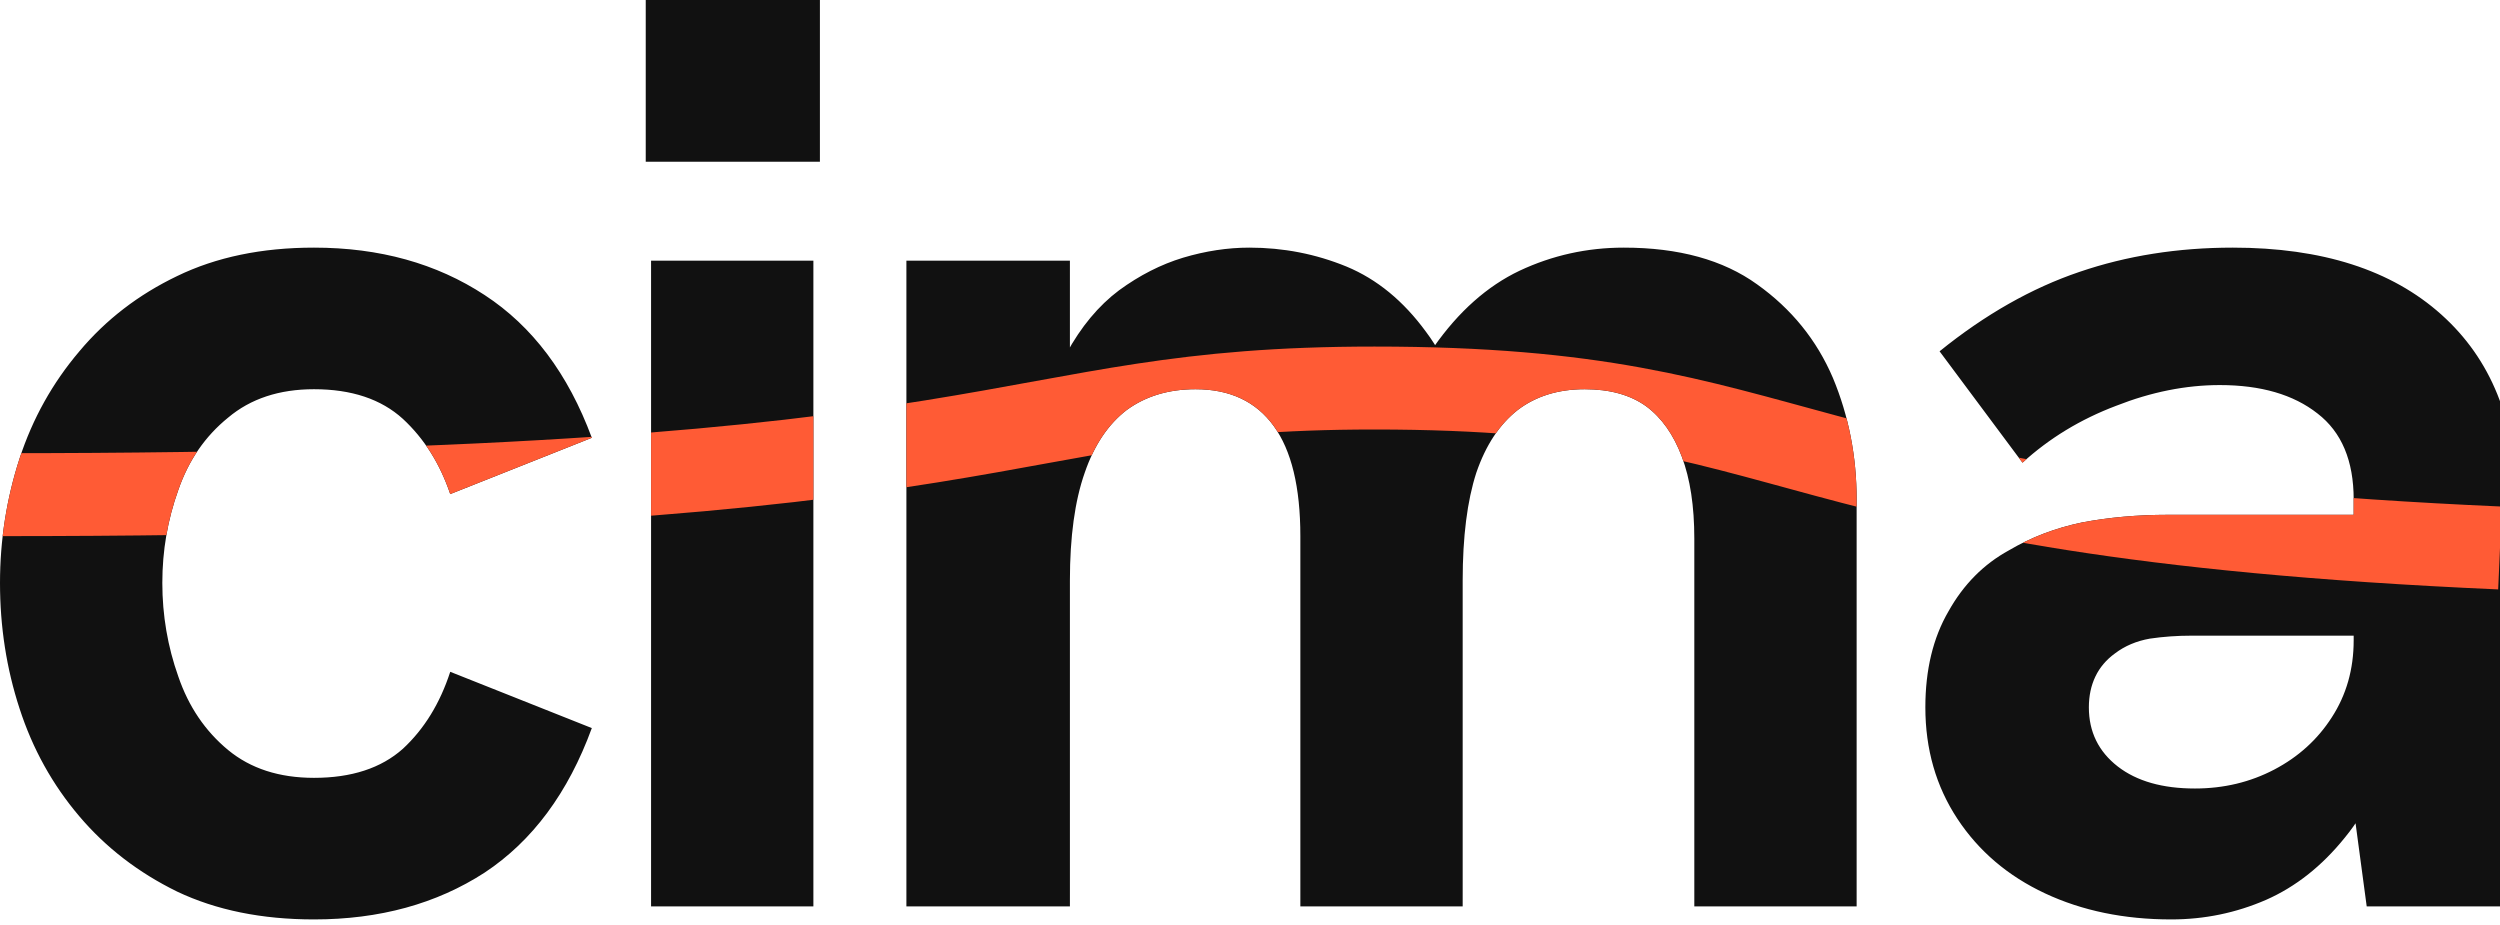
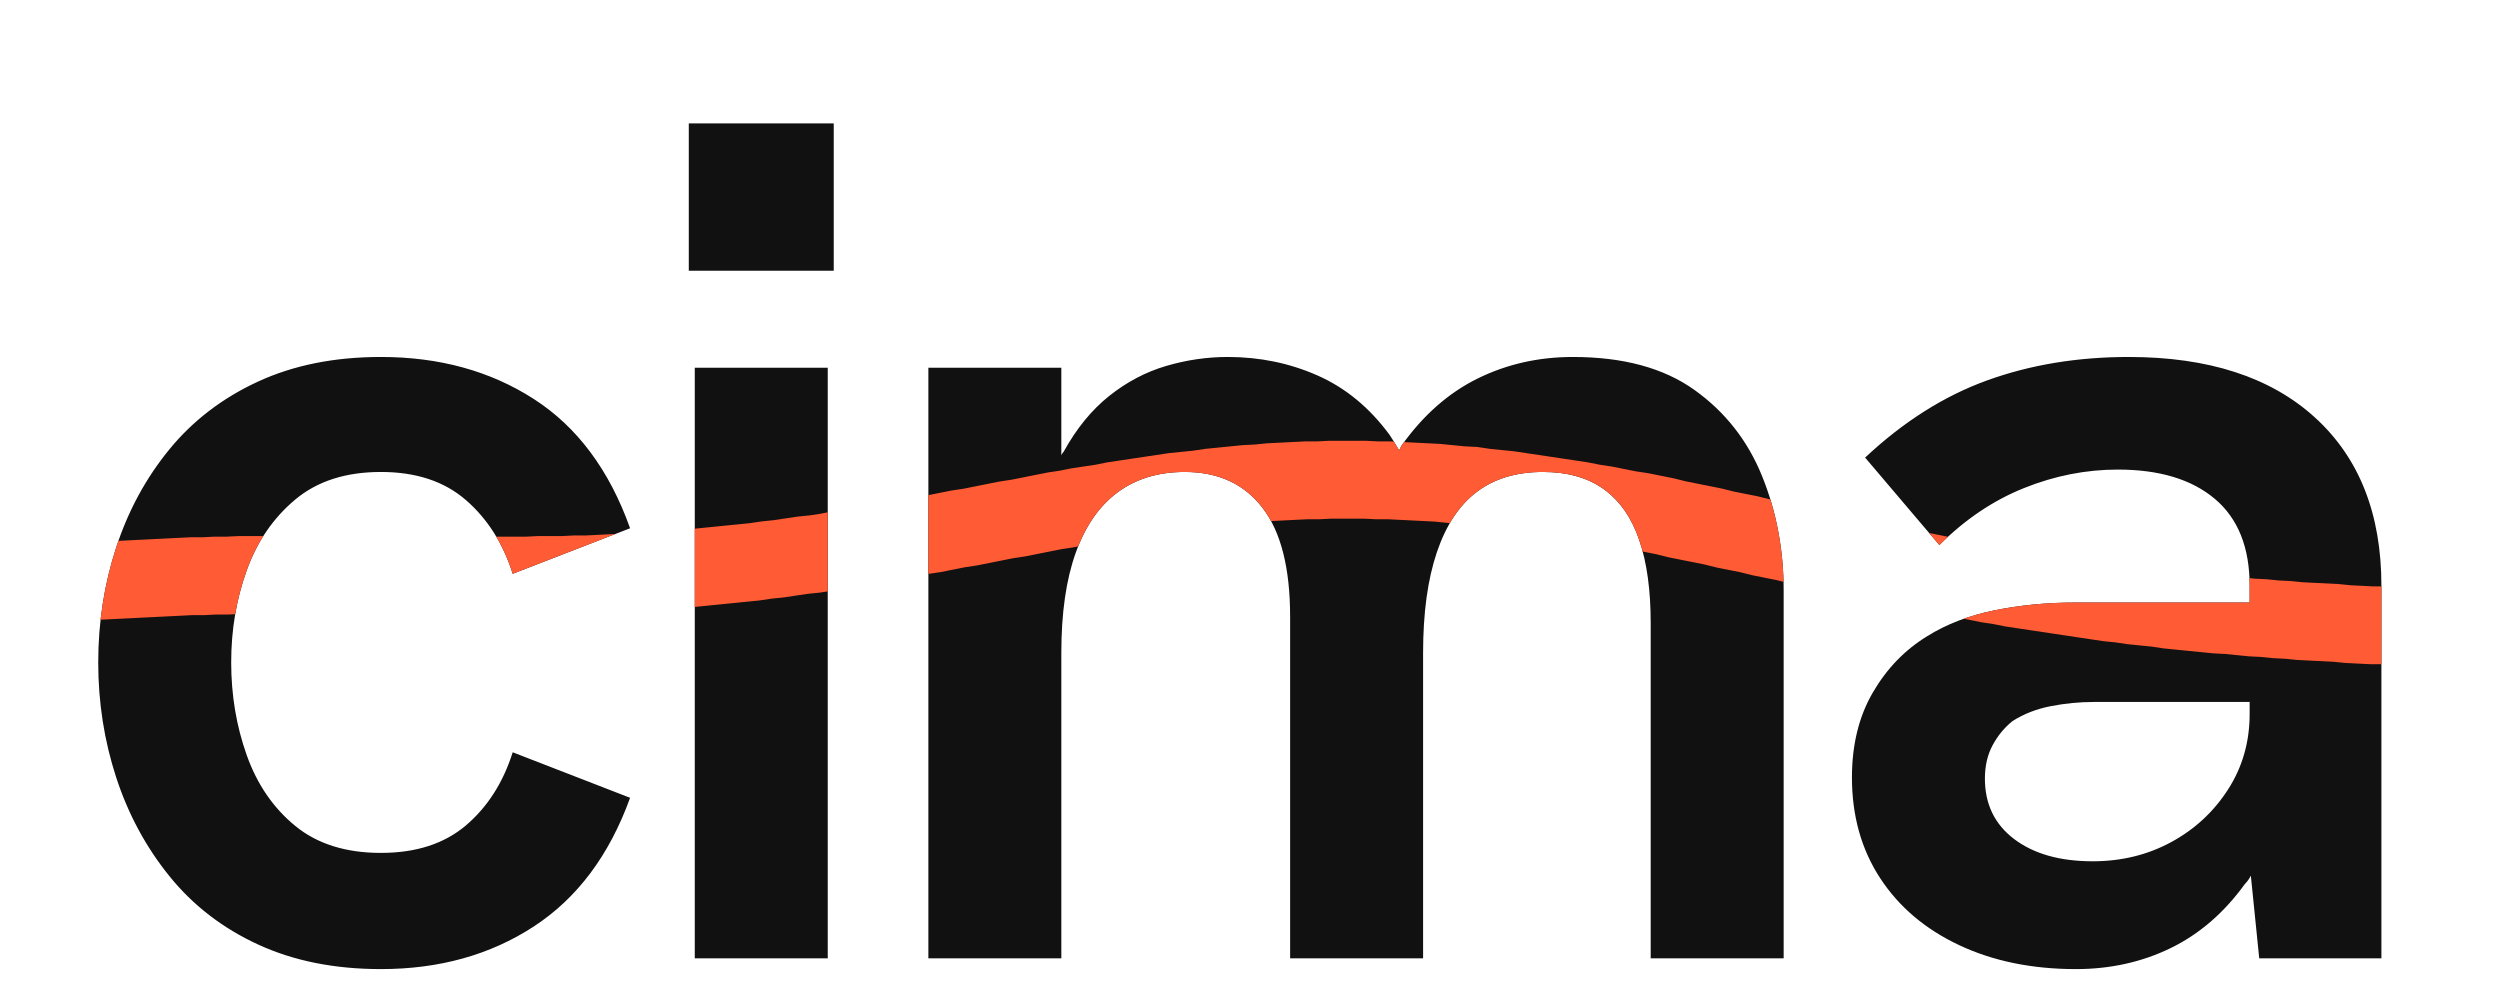
- <svg xmlns="http://www.w3.org/2000/svg" viewBox="10 10 422 156">
+ <svg xmlns="http://www.w3.org/2000/svg" viewBox="-8 -160.0 417.4 168.0" width="417.4" height="168.0" role="img" aria-label="cima">
  <defs>
-     <clipPath id="l">
-       <path d="M63.0 165.2L63.0 165.2Q49.8 165.2 39.9 160.5Q30.1 155.7 23.4 147.8Q16.6 139.8 13.3 129.6Q10 119.5 10 108.4L10 108.4Q10 97.6 13.3 87.4Q16.6 77.3 23.4 69.3Q30.1 61.3 39.9 56.6Q49.8 51.8 63.0 51.8L63.0 51.8Q79.6 51.8 91.8 59.8Q103.9 67.7 109.9 83.9L109.9 83.9L86.0 93.4Q83.4 85.7 78.0 80.7Q72.5 75.7 63.0 75.7L63.0 75.7Q54.2 75.7 48.5 80.5Q42.7 85.2 40.1 92.7Q37.4 100.2 37.4 108.4L37.4 108.4Q37.4 116.6 40.1 124.2Q42.7 131.8 48.5 136.6Q54.2 141.3 63.0 141.3L63.0 141.3Q72.5 141.3 78.0 136.4Q83.4 131.4 86.0 123.4L86.0 123.4L109.9 132.9Q103.9 149.3 91.8 157.3Q79.6 165.2 63.0 165.2Z M147.3 163L119.9 163L119.9 54.0L147.3 54.0L147.3 163ZM148.4 37.3L119 37.3L119 9.0L148.4 9.0L148.4 37.3Z M190.6 163L163 163L163 54.0L190.6 54.0L190.6 82.3L184.7 87.0Q186.2 76.6 190.0 69.7Q193.7 62.9 198.9 59.0Q204.1 55.2 209.7 53.5Q215.4 51.8 220.9 51.8L220.9 51.8Q229.5 51.8 237.3 55.0Q245.0 58.2 250.7 66.0Q256.5 73.7 258.7 87.2L258.7 87.2L242.3 93.2Q245.7 77.7 252.0 68.6Q258.3 59.6 266.5 55.7Q274.8 51.8 284.1 51.8L284.1 51.8Q298.0 51.8 306.6 58.0Q315.3 64.2 319.4 73.8Q323.4 83.4 323.4 94.3L323.4 94.3L323.4 163L296.0 163L296.0 100.9Q296.0 92.7 293.9 87.1Q291.8 81.5 287.9 78.6Q283.9 75.7 277.5 75.7L277.5 75.7Q270.8 75.7 266.2 79.2Q261.6 82.8 259.2 89.8Q256.9 96.9 256.9 108.0L256.9 108.0L256.9 163L229.5 163L229.5 100.5Q229.5 88.1 225.0 81.9Q220.5 75.7 211.8 75.7L211.8 75.7Q205.0 75.7 200.2 79.2Q195.5 82.8 193.1 89.8Q190.6 96.9 190.6 108.0L190.6 108.0L190.6 163Z M434.7 163L409.5 163L407.3 146.6L407.3 94.3Q407.3 84.5 401.2 79.8Q395.1 75.0 384.7 75.0L384.7 75.0Q376.1 75.0 367.2 78.5Q358.2 81.9 351.4 88.1L351.4 88.1L337.4 69.3Q348.9 60.0 361.0 55.9Q373.0 51.8 386.9 51.8L386.9 51.8Q409.5 51.8 422.1 63.1Q434.7 74.4 434.7 94.3L434.7 94.3L434.7 163ZM376.5 165.2L376.5 165.2Q364.6 165.2 355.2 160.8Q345.8 156.4 340.4 148.2Q335 140.0 335 129.4L335 129.4Q335 119.9 338.9 113.2Q342.7 106.4 349.1 102.9L349.1 102.9Q354.7 99.6 361.4 98.2Q368.2 96.9 375.9 96.9L375.9 96.9L409.7 96.9L409.7 117.3L379.9 117.3Q376.3 117.3 372.9 117.8Q369.5 118.4 367.0 120.3L367.0 120.3Q364.8 121.9 363.7 124.2Q362.6 126.5 362.6 129.4L362.6 129.4Q362.6 135.6 367.5 139.4Q372.3 143.1 380.5 143.1L380.5 143.1Q387.8 143.1 393.9 139.9Q400.0 136.7 403.6 131.1Q407.3 125.4 407.3 118.1L407.3 118.1L414.6 132.7Q411.7 144.2 405.8 151.4Q400.0 158.6 392.5 161.9Q384.9 165.2 376.5 165.2Z" />
+     <clipPath id="ka">
+       <path d="M55.6 1.8Q44 1.8 35.1 -2.3Q26.2 -6.4 20.3 -13.7Q14.4 -21 11.4 -30.2Q8.4 -39.4 8.4 -49.4Q8.4 -59.4 11.4 -68.6Q14.4 -77.8 20.3 -85Q26.2 -92.2 35.1 -96.3Q44 -100.4 55.6 -100.4Q70.2 -100.4 81.1 -93.4Q92 -86.4 97.2 -71.8L77.6 -64.2Q75.2 -71.8 69.8 -76.5Q64.4 -81.2 55.6 -81.2Q46.8 -81.2 41.3 -76.6Q35.8 -72 33.2 -64.8Q30.6 -57.6 30.6 -49.4Q30.6 -41.2 33.2 -33.9Q35.8 -26.6 41.3 -22.1Q46.8 -17.6 55.6 -17.6Q64.4 -17.6 69.8 -22.2Q75.2 -26.8 77.6 -34.4L97.2 -26.8Q92 -12.4 81.1 -5.3Q70.2 1.8 55.6 1.8ZM108 0V-98.6H130.2V0ZM107 -114.8V-139.4H131.2V-114.8ZM147 0V-98.6H169.2V-84Q169.4 -84.4 169.6 -84.6Q172.8 -90.4 177.2 -93.9Q181.6 -97.4 186.7 -98.9Q191.8 -100.4 197 -100.4Q205 -100.4 212 -97.3Q219 -94.2 224 -87.4Q224.8 -86.2 225.6 -84.8Q225.8 -85.2 226 -85.6Q231.4 -93.2 238.7 -96.8Q246 -100.4 254.6 -100.4Q267.2 -100.4 274.9 -94.9Q282.6 -89.4 286.2 -80.5Q289.8 -71.6 289.8 -61.4V0H267.6V-56Q267.6 -64.2 265.7 -69.8Q263.8 -75.4 259.8 -78.3Q255.8 -81.2 249.6 -81.2Q243 -81.2 238.6 -77.9Q234.2 -74.6 231.9 -67.8Q229.6 -61 229.6 -51V0H207.4V-57Q207.4 -69.2 202.8 -75.2Q198.2 -81.2 189.8 -81.2Q183.2 -81.2 178.6 -77.8Q174 -74.4 171.6 -67.7Q169.2 -61 169.2 -51V0ZM369.2 0 367.8 -13.8Q367.4 -13 366.8 -12.4Q361.6 -5.2 354.4 -1.7Q347.2 1.8 338.6 1.8Q327.6 1.8 319.1 -2.2Q310.6 -6.2 305.9 -13.4Q301.2 -20.6 301.2 -30.2Q301.2 -38.4 304.7 -44.4Q308.2 -50.4 313.8 -53.8Q318.6 -56.8 325 -58.1Q331.4 -59.4 338.4 -59.4H367.6V-62.2Q367.6 -71.8 361.8 -76.7Q356 -81.6 345.6 -81.6Q337.6 -81.6 329.9 -78.5Q322.2 -75.4 315.8 -69L303.4 -83.6Q313 -92.6 323.8 -96.5Q334.6 -100.4 347.4 -100.4Q367.4 -100.4 378.5 -90.3Q389.6 -80.2 389.6 -62.2V0ZM367.6 -42.8H341.6Q338 -42.8 334.4 -42.1Q330.8 -41.4 328 -39.6Q326 -38 324.7 -35.6Q323.4 -33.2 323.4 -30Q323.4 -23.6 328.3 -19.9Q333.2 -16.2 341.4 -16.2Q348.6 -16.2 354.5 -19.4Q360.4 -22.6 364 -28.2Q367.6 -33.8 367.6 -40.8Z" />
    </clipPath>
  </defs>
-   <path d="M63.0 165.2L63.0 165.2Q49.8 165.2 39.9 160.5Q30.1 155.7 23.4 147.8Q16.6 139.8 13.3 129.6Q10 119.5 10 108.4L10 108.4Q10 97.6 13.3 87.4Q16.6 77.3 23.4 69.3Q30.1 61.3 39.9 56.6Q49.8 51.8 63.0 51.8L63.0 51.8Q79.6 51.8 91.8 59.8Q103.9 67.7 109.9 83.9L109.9 83.9L86.0 93.4Q83.4 85.7 78.0 80.7Q72.5 75.7 63.0 75.7L63.0 75.7Q54.2 75.7 48.5 80.5Q42.7 85.2 40.1 92.7Q37.4 100.2 37.4 108.4L37.4 108.4Q37.4 116.6 40.1 124.2Q42.7 131.8 48.5 136.6Q54.2 141.3 63.0 141.3L63.0 141.3Q72.5 141.3 78.0 136.4Q83.4 131.4 86.0 123.4L86.0 123.4L109.9 132.9Q103.9 149.3 91.8 157.3Q79.6 165.2 63.0 165.2Z M147.3 163L119.9 163L119.9 54.0L147.3 54.0L147.3 163ZM148.4 37.3L119 37.3L119 9.0L148.4 9.0L148.4 37.3Z M190.6 163L163 163L163 54.0L190.6 54.0L190.6 82.3L184.7 87.0Q186.2 76.6 190.0 69.7Q193.7 62.9 198.9 59.0Q204.1 55.2 209.7 53.5Q215.4 51.8 220.9 51.8L220.9 51.8Q229.5 51.8 237.3 55.0Q245.0 58.2 250.7 66.0Q256.5 73.7 258.7 87.2L258.7 87.2L242.3 93.2Q245.7 77.7 252.0 68.6Q258.3 59.6 266.5 55.7Q274.8 51.8 284.1 51.8L284.1 51.8Q298.0 51.8 306.6 58.0Q315.3 64.2 319.4 73.8Q323.4 83.4 323.4 94.3L323.4 94.3L323.4 163L296.0 163L296.0 100.9Q296.0 92.7 293.9 87.1Q291.8 81.5 287.9 78.6Q283.9 75.7 277.5 75.7L277.5 75.7Q270.8 75.7 266.2 79.2Q261.6 82.8 259.2 89.8Q256.9 96.9 256.9 108.0L256.9 108.0L256.9 163L229.5 163L229.5 100.5Q229.5 88.1 225.0 81.9Q220.5 75.7 211.8 75.7L211.8 75.7Q205.0 75.7 200.2 79.2Q195.5 82.8 193.1 89.8Q190.6 96.9 190.6 108.0L190.6 108.0L190.6 163Z M434.7 163L409.5 163L407.3 146.6L407.3 94.3Q407.3 84.5 401.2 79.8Q395.1 75.0 384.7 75.0L384.7 75.0Q376.1 75.0 367.2 78.5Q358.2 81.9 351.4 88.1L351.4 88.1L337.4 69.3Q348.9 60.0 361.0 55.9Q373.0 51.8 386.9 51.8L386.9 51.8Q409.5 51.8 422.1 63.1Q434.7 74.4 434.7 94.3L434.7 94.3L434.7 163ZM376.5 165.2L376.5 165.2Q364.6 165.2 355.2 160.8Q345.8 156.4 340.4 148.2Q335 140.0 335 129.4L335 129.4Q335 119.9 338.9 113.2Q342.7 106.4 349.1 102.9L349.1 102.9Q354.7 99.6 361.4 98.2Q368.2 96.9 375.9 96.9L375.9 96.9L409.7 96.9L409.7 117.3L379.9 117.3Q376.3 117.3 372.9 117.8Q369.5 118.4 367.0 120.3L367.0 120.3Q364.8 121.9 363.7 124.2Q362.6 126.5 362.6 129.4L362.6 129.4Q362.6 135.6 367.5 139.4Q372.3 143.1 380.5 143.1L380.5 143.1Q387.8 143.1 393.9 139.9Q400.0 136.7 403.6 131.1Q407.3 125.4 407.3 118.1L407.3 118.1L414.6 132.7Q411.7 144.2 405.8 151.4Q400.0 158.6 392.5 161.9Q384.9 165.2 376.5 165.2Z" fill="#111111" />
-   <path d="M 10 93.5 C 185 93.5 177 75.5 242 75.5 C 317 75.5 307 97 432 102.5" fill="none" stroke="#FF5B35" stroke-width="14" clip-path="url(#l)" />
+   <path d="M55.6 1.8Q44 1.8 35.1 -2.3Q26.2 -6.4 20.3 -13.7Q14.4 -21 11.4 -30.2Q8.4 -39.4 8.4 -49.4Q8.4 -59.4 11.4 -68.6Q14.4 -77.8 20.3 -85Q26.2 -92.2 35.1 -96.3Q44 -100.4 55.6 -100.4Q70.2 -100.4 81.1 -93.4Q92 -86.4 97.2 -71.8L77.6 -64.2Q75.2 -71.8 69.8 -76.5Q64.4 -81.2 55.6 -81.2Q46.8 -81.2 41.3 -76.6Q35.8 -72 33.2 -64.8Q30.6 -57.6 30.6 -49.4Q30.6 -41.2 33.2 -33.9Q35.8 -26.6 41.3 -22.1Q46.8 -17.6 55.6 -17.6Q64.4 -17.6 69.8 -22.2Q75.2 -26.8 77.6 -34.4L97.2 -26.8Q92 -12.4 81.1 -5.3Q70.2 1.8 55.6 1.8ZM108 0V-98.6H130.2V0ZM107 -114.8V-139.4H131.2V-114.8ZM147 0V-98.6H169.2V-84Q169.4 -84.4 169.6 -84.6Q172.8 -90.4 177.2 -93.9Q181.6 -97.4 186.7 -98.9Q191.8 -100.4 197 -100.4Q205 -100.4 212 -97.3Q219 -94.2 224 -87.4Q224.8 -86.2 225.6 -84.8Q225.8 -85.2 226 -85.6Q231.4 -93.2 238.7 -96.8Q246 -100.4 254.6 -100.4Q267.2 -100.4 274.9 -94.9Q282.6 -89.4 286.2 -80.5Q289.8 -71.6 289.8 -61.4V0H267.6V-56Q267.6 -64.2 265.7 -69.8Q263.8 -75.4 259.8 -78.3Q255.8 -81.2 249.6 -81.2Q243 -81.2 238.6 -77.9Q234.2 -74.6 231.9 -67.8Q229.6 -61 229.6 -51V0H207.4V-57Q207.4 -69.2 202.8 -75.2Q198.2 -81.2 189.8 -81.2Q183.2 -81.2 178.6 -77.8Q174 -74.4 171.6 -67.7Q169.2 -61 169.2 -51V0ZM369.2 0 367.8 -13.8Q367.4 -13 366.8 -12.4Q361.6 -5.2 354.4 -1.7Q347.2 1.8 338.6 1.8Q327.6 1.8 319.1 -2.2Q310.6 -6.2 305.9 -13.4Q301.2 -20.6 301.2 -30.2Q301.2 -38.4 304.7 -44.4Q308.2 -50.4 313.8 -53.8Q318.6 -56.8 325 -58.1Q331.4 -59.4 338.4 -59.4H367.6V-62.2Q367.6 -71.8 361.8 -76.7Q356 -81.6 345.6 -81.6Q337.6 -81.6 329.9 -78.5Q322.2 -75.4 315.8 -69L303.4 -83.6Q313 -92.6 323.8 -96.5Q334.6 -100.4 347.4 -100.4Q367.4 -100.4 378.5 -90.3Q389.6 -80.2 389.6 -62.2V0ZM367.6 -42.8H341.6Q338 -42.8 334.4 -42.1Q330.8 -41.4 328 -39.6Q326 -38 324.7 -35.6Q323.4 -33.2 323.4 -30Q323.4 -23.6 328.3 -19.9Q333.2 -16.2 341.4 -16.2Q348.6 -16.2 354.5 -19.4Q360.4 -22.6 364 -28.2Q367.6 -33.8 367.6 -40.8Z" fill="#111111" />
+   <g clip-path="url(#ka)">
+     <path d="M-6.0 -61.9 L-4.0 -62.1 L-2.0 -62.2 L0.0 -62.4 L2.0 -62.6 L4.0 -62.7 L6.0 -62.8 L8.0 -63.0 L10.0 -63.1 L12.0 -63.2 L14.0 -63.3 L16.0 -63.4 L18.0 -63.5 L20.0 -63.6 L22.0 -63.7 L24.0 -63.8 L26.0 -63.8 L28.0 -63.9 L30.0 -63.9 L32.0 -64.0 L34.0 -64.0 L36.0 -64.0 L38.0 -64.1 L40.0 -64.1 L42.0 -64.1 L44.0 -64.1 L46.0 -64.1 L48.0 -64.1 L50.0 -64.1 L52.0 -64.1 L54.0 -64.0 L56.0 -64.0 L58.0 -64.0 L60.0 -64.0 L62.0 -64.0 L64.0 -63.9 L66.0 -63.9 L68.0 -63.9 L70.0 -63.9 L72.0 -63.9 L74.0 -63.9 L76.0 -63.9 L78.0 -63.9 L80.0 -63.9 L82.0 -64.0 L84.0 -64.0 L86.0 -64.0 L88.0 -64.1 L90.0 -64.1 L92.0 -64.2 L94.0 -64.3 L96.0 -64.4 L98.0 -64.5 L100.0 -64.6 L102.0 -64.7 L104.0 -64.9 L106.0 -65.0 L108.0 -65.2 L110.0 -65.4 L112.0 -65.6 L114.0 -65.8 L116.0 -66.0 L118.0 -66.2 L120.0 -66.5 L122.0 -66.7 L124.0 -67.0 L126.0 -67.3 L128.0 -67.5 L130.0 -67.8 L132.0 -68.2 L134.0 -68.5 L136.0 -68.8 L138.0 -69.1 L140.0 -69.5 L142.0 -69.8 L144.0 -70.2 L146.0 -70.6 L148.0 -70.9 L150.0 -71.3 L152.0 -71.7 L154.0 -72.0 L156.0 -72.4 L158.0 -72.8 L160.0 -73.2 L162.0 -73.5 L164.0 -73.9 L166.0 -74.3 L168.0 -74.7 L170.0 -75.0 L172.0 -75.4 L174.0 -75.7 L176.0 -76.0 L178.0 -76.4 L180.0 -76.7 L182.0 -77.0 L184.0 -77.3 L186.0 -77.6 L188.0 -77.9 L190.0 -78.1 L192.0 -78.3 L194.0 -78.6 L196.0 -78.8 L198.0 -79.0 L200.0 -79.2 L202.0 -79.3 L204.0 -79.5 L206.0 -79.6 L208.0 -79.7 L210.0 -79.8 L212.0 -79.8 L214.0 -79.9 L216.0 -79.9 L218.0 -79.9 L220.0 -79.9 L222.0 -79.8 L224.0 -79.8 L226.0 -79.7 L228.0 -79.6 L230.0 -79.5 L232.0 -79.4 L234.0 -79.2 L236.0 -79.0 L238.0 -78.9 L240.0 -78.6 L242.0 -78.4 L244.0 -78.2 L246.0 -77.9 L248.0 -77.6 L250.0 -77.3 L252.0 -77.0 L254.0 -76.7 L256.0 -76.4 L258.0 -76.0 L260.0 -75.7 L262.0 -75.3 L264.0 -74.9 L266.0 -74.6 L268.0 -74.2 L270.0 -73.8 L272.0 -73.3 L274.0 -72.9 L276.0 -72.5 L278.0 -72.1 L280.0 -71.6 L282.0 -71.2 L284.0 -70.8 L286.0 -70.3 L288.0 -69.9 L290.0 -69.5 L292.0 -69.0 L294.0 -68.6 L296.0 -68.1 L298.0 -67.7 L300.0 -67.3 L302.0 -66.8 L304.0 -66.4 L306.0 -66.0 L308.0 -65.6 L310.0 -65.2 L312.0 -64.8 L314.0 -64.4 L316.0 -64.0 L318.0 -63.6 L320.0 -63.3 L322.0 -62.9 L324.0 -62.5 L326.0 -62.2 L328.0 -61.8 L330.0 -61.5 L332.0 -61.2 L334.0 -60.9 L336.0 -60.6 L338.0 -60.3 L340.0 -60.0 L342.0 -59.7 L344.0 -59.4 L346.0 -59.2 L348.0 -58.9 L350.0 -58.7 L352.0 -58.5 L354.0 -58.2 L356.0 -58.0 L358.0 -57.8 L360.0 -57.6 L362.0 -57.4 L364.0 -57.3 L366.0 -57.1 L368.0 -56.9 L370.0 -56.8 L372.0 -56.6 L374.0 -56.5 L376.0 -56.3 L378.0 -56.2 L380.0 -56.1 L382.0 -56.0 L384.0 -55.8 L386.0 -55.7 L388.0 -55.6 L390.0 -55.6 L392.0 -55.5 L394.0 -55.4 L396.0 -55.3 L398.0 -55.2 L400.0 -55.2 L402.0 -55.1 L404.0 -55.0 L406.0 -55.0" fill="none" stroke="#FF5B35" stroke-width="13" />
+   </g>
</svg>
